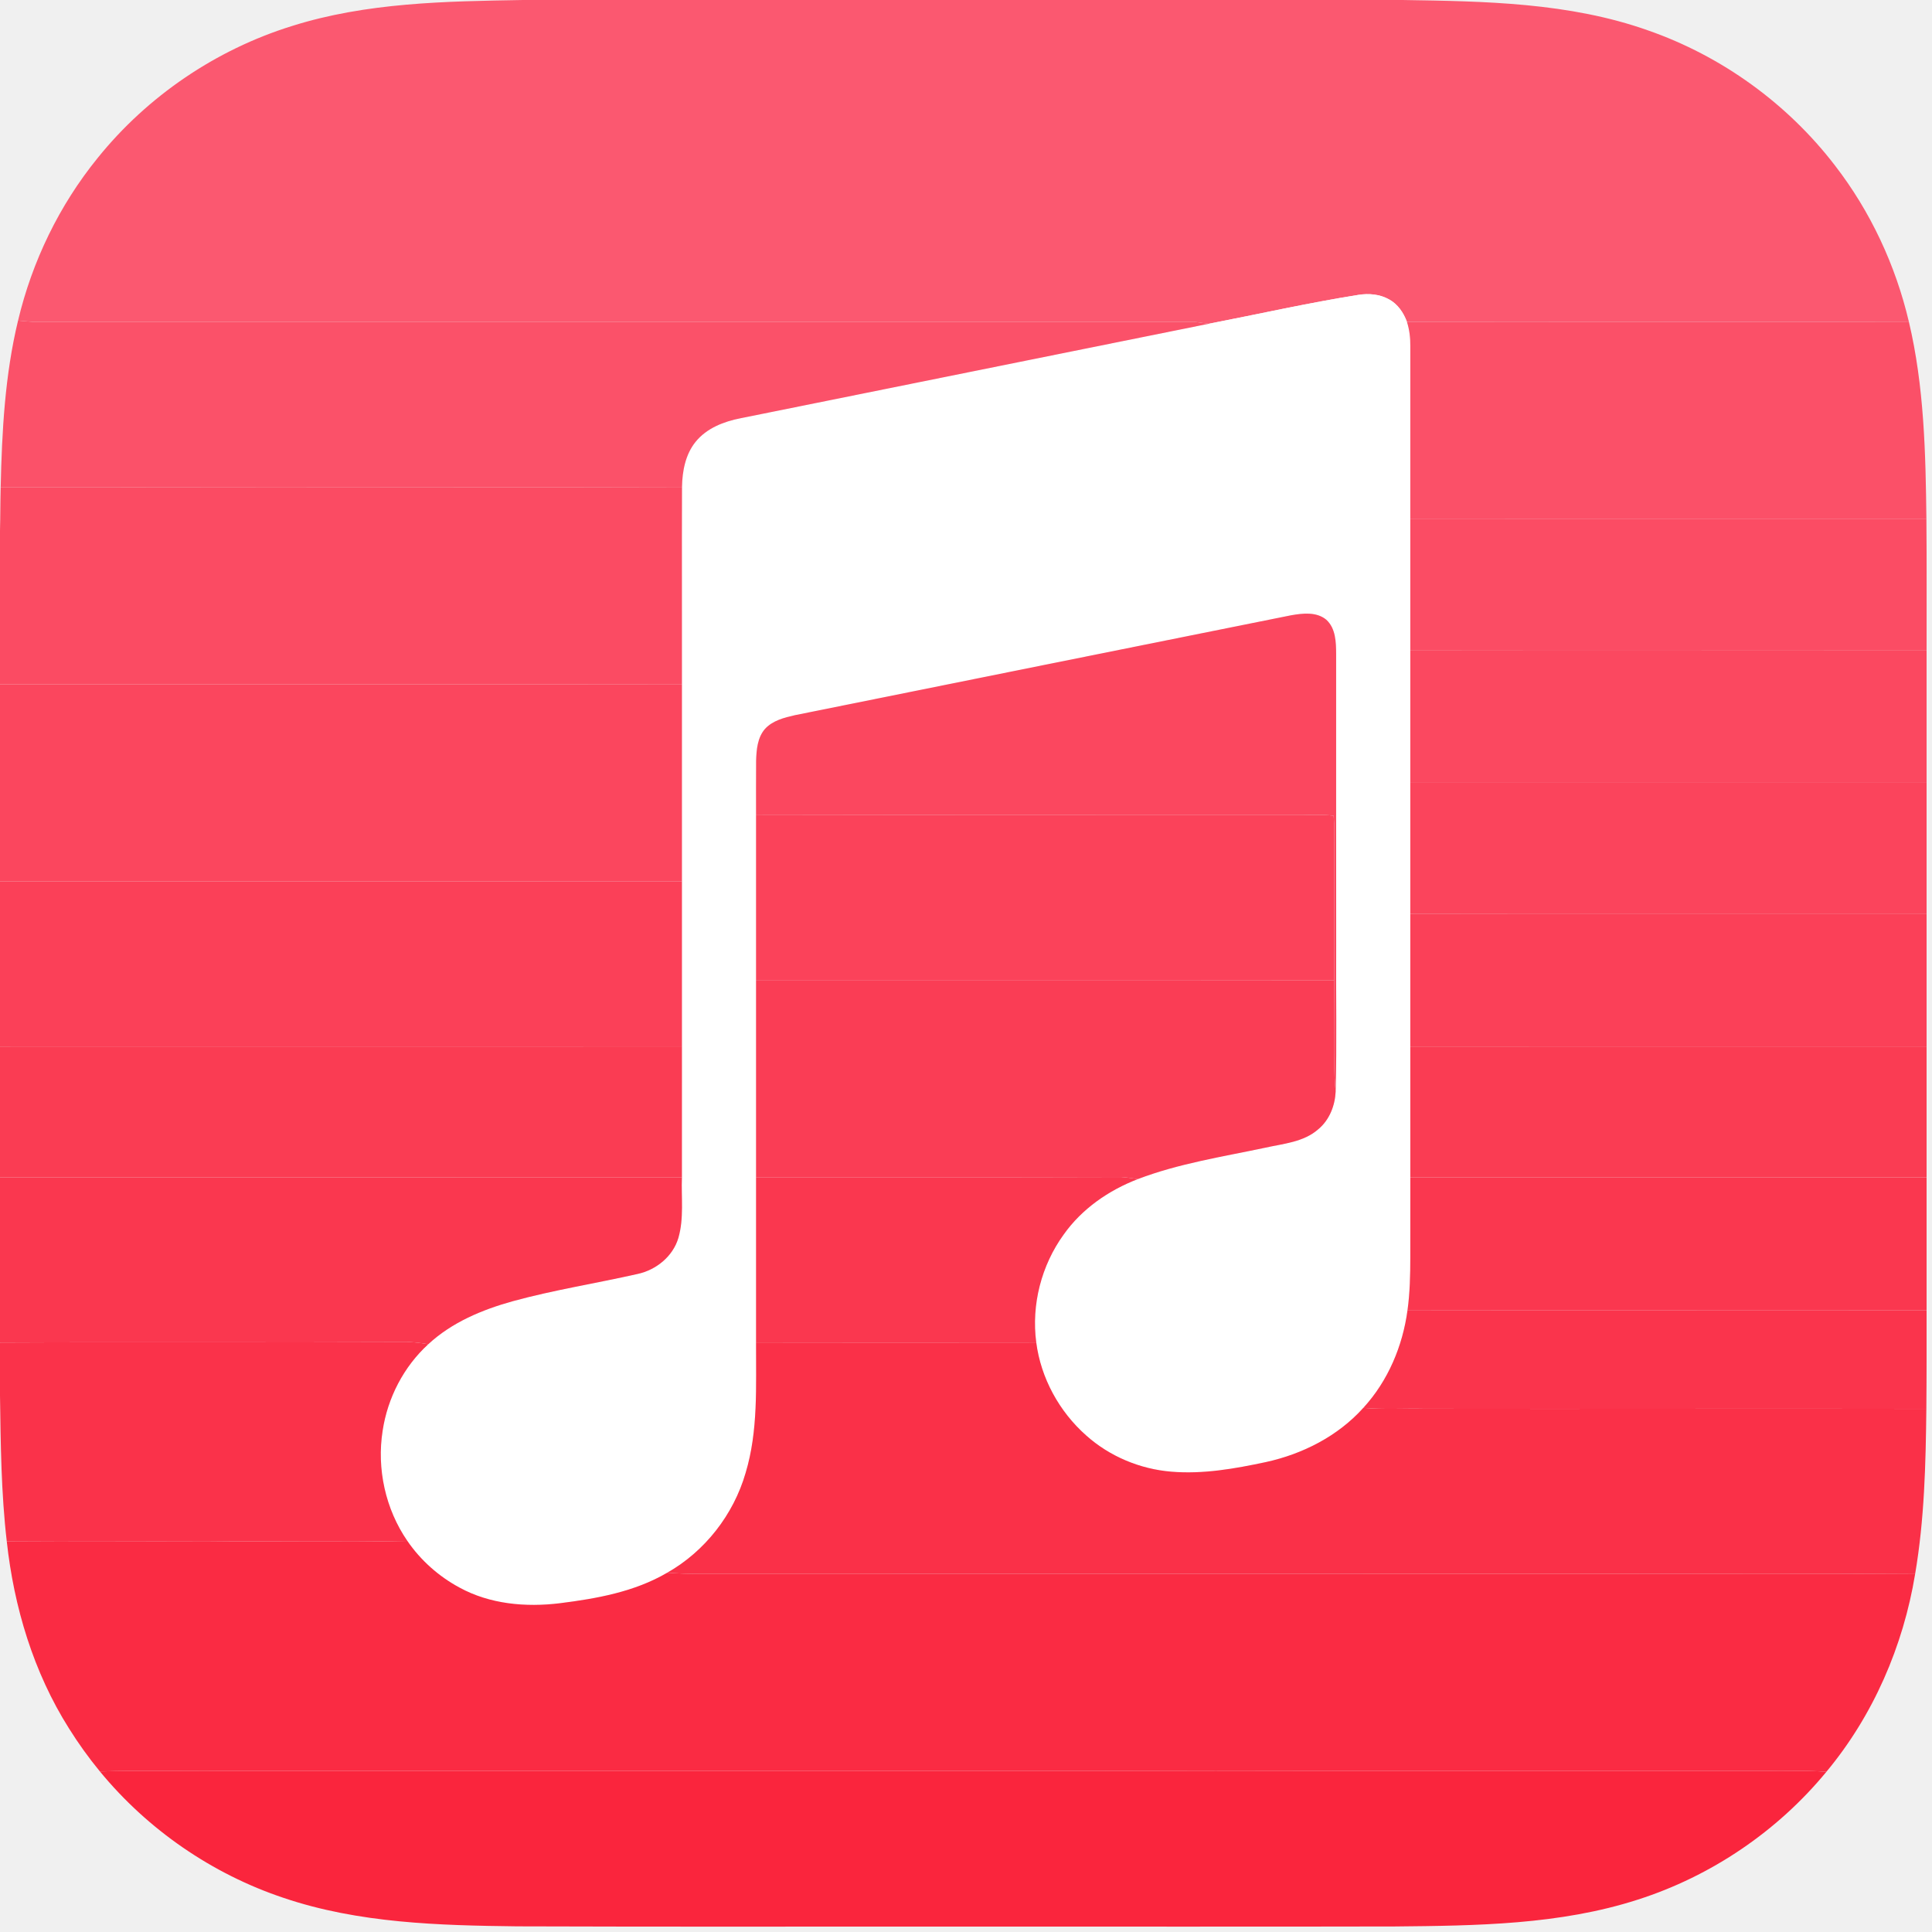
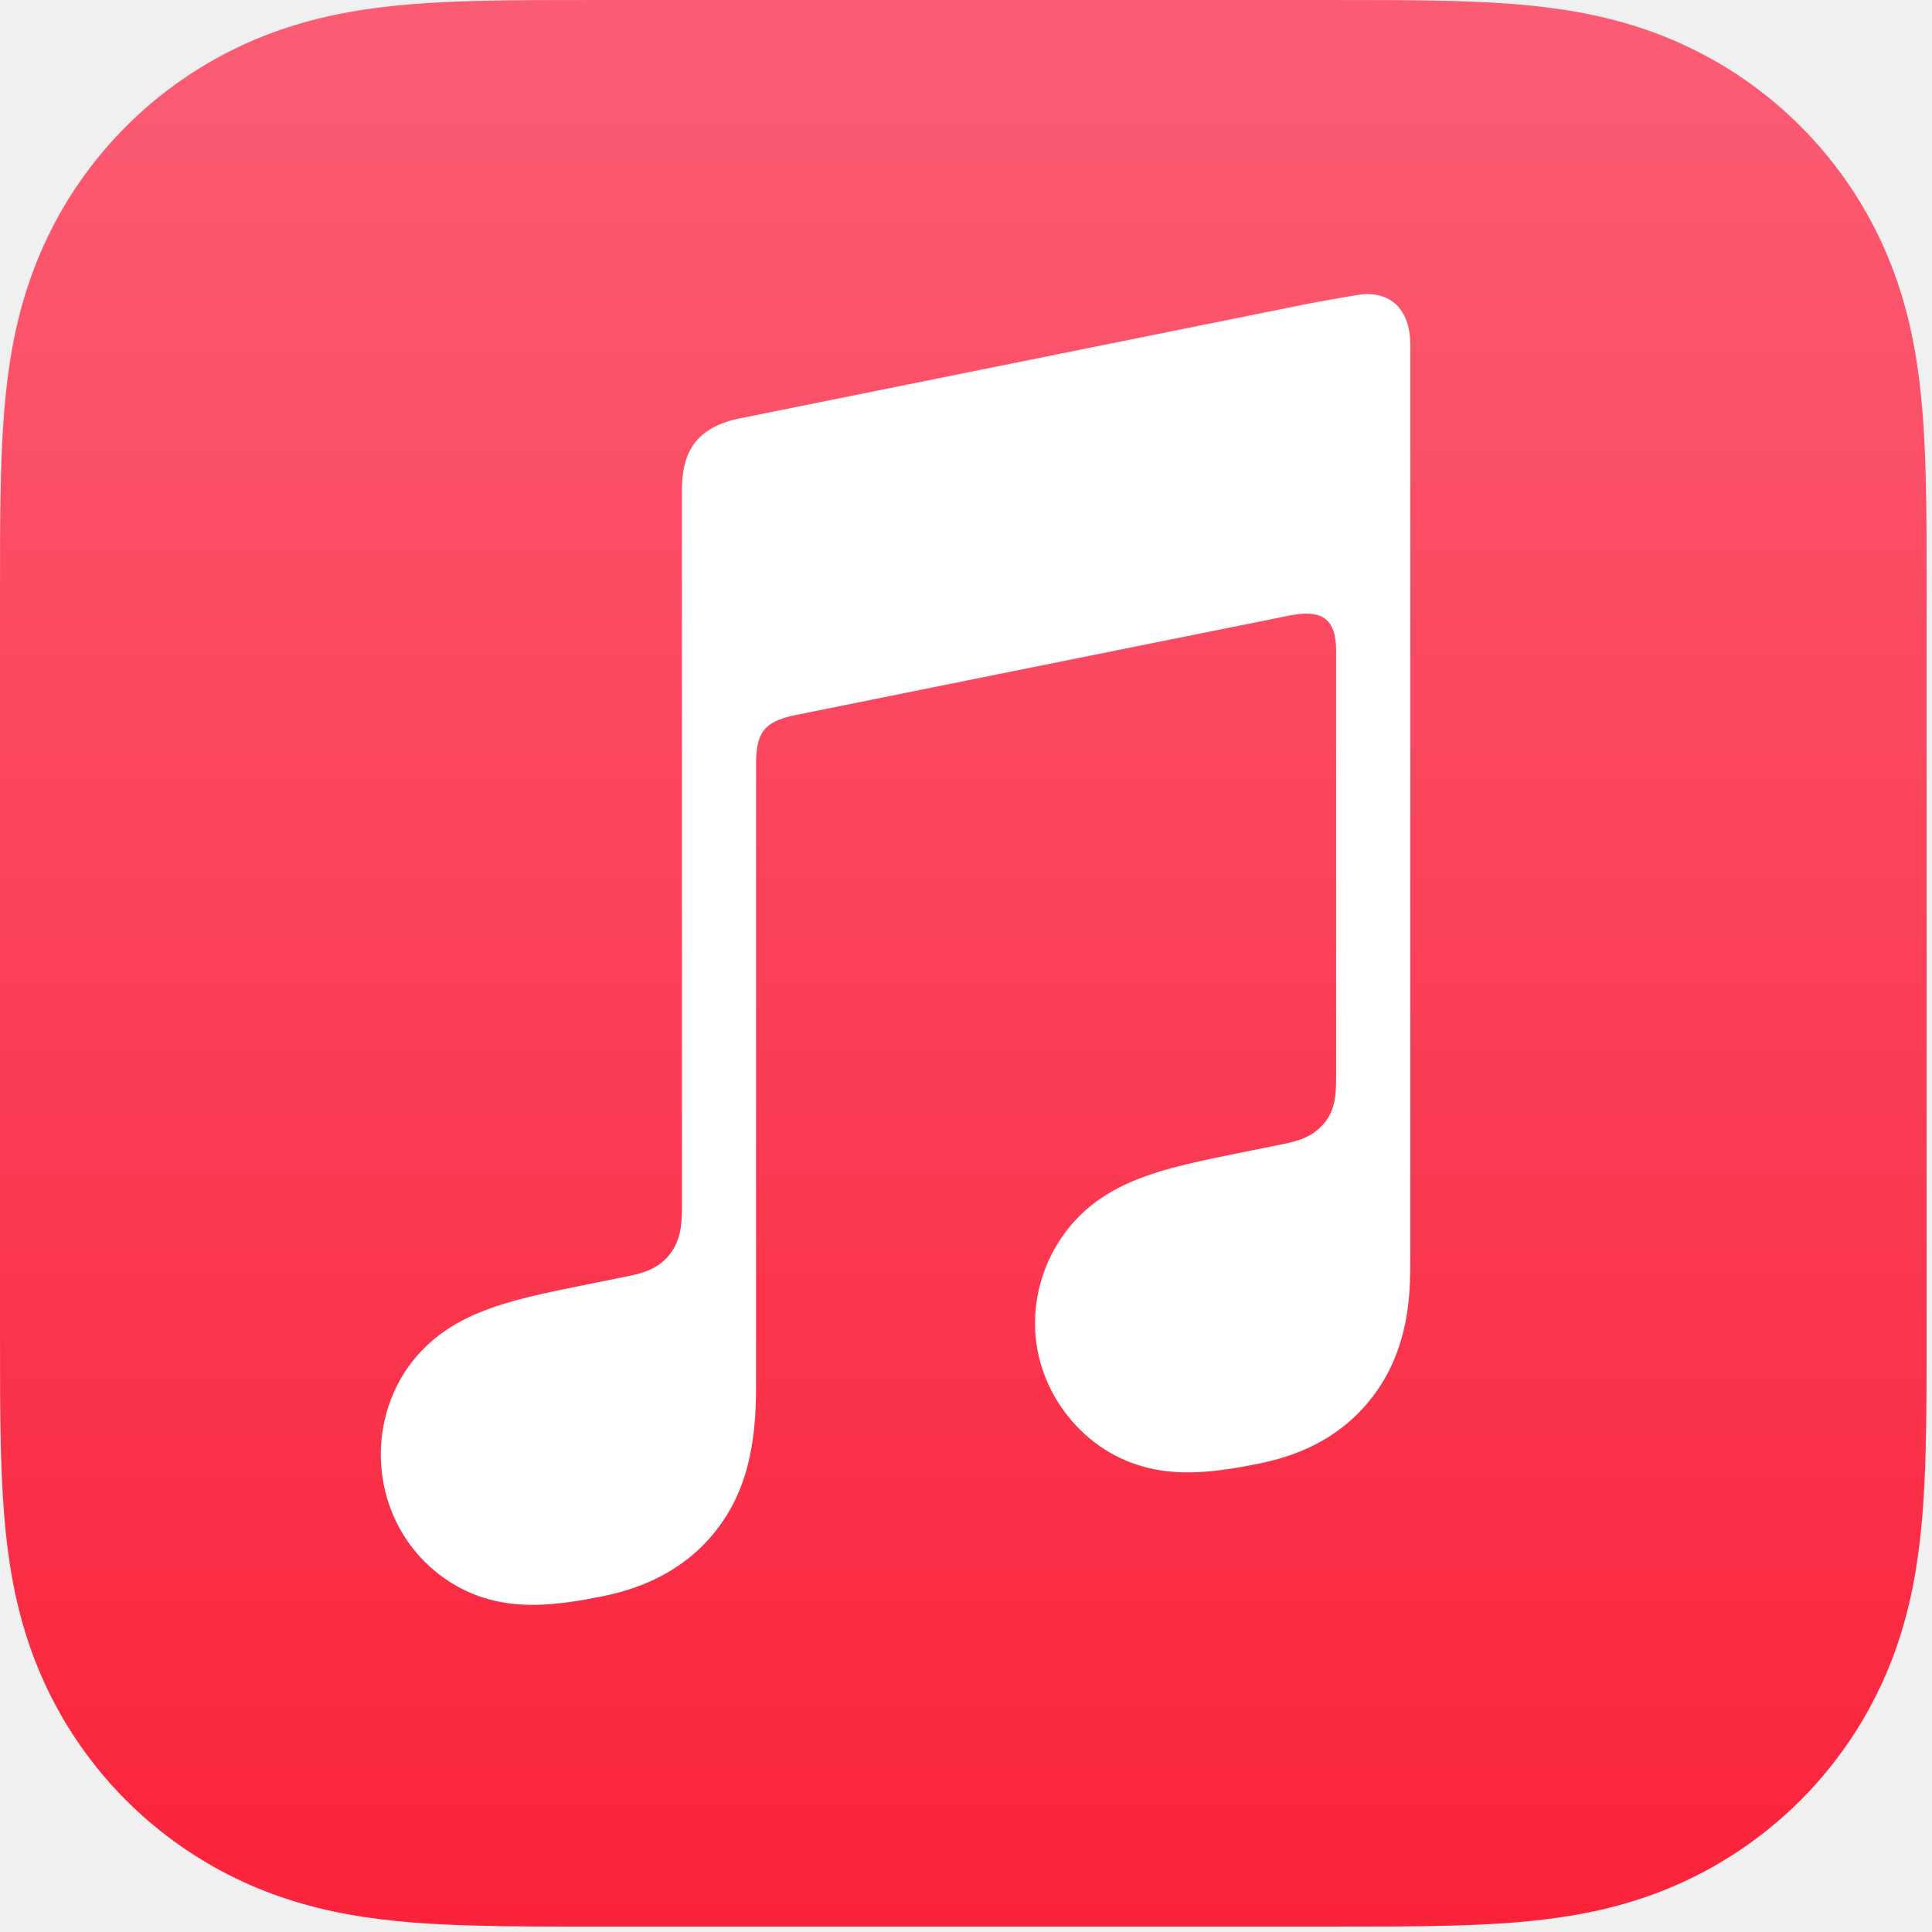
- <svg xmlns="http://www.w3.org/2000/svg" width="960pt" height="960pt" viewBox="0 0 960 960" version="1.1">
-   <g id="#fb5870ff">
-     <path fill="#fb5870" opacity="1.00" d=" M 259.89 0.00 L 696.86 0.00 C 737.82 0.63 779.78 1.25 818.85 15.09 C 855.45 27.83 888.16 51.45 911.76 82.20 C 929.42 105.03 941.88 131.75 948.50 159.83 C 865.37 160.21 782.24 159.69 699.11 159.96 C 697.45 155.41 694.56 151.13 690.23 148.77 C 685.64 146.18 680.13 145.70 675.00 146.52 C 650.03 150.49 625.36 156.07 600.55 160.89 C 598.01 160.59 595.51 160.11 592.97 159.89 C 400.67 159.91 208.34 159.87 16.03 159.90 C 13.67 159.76 11.32 159.53 8.97 159.30 C 15.96 129.89 29.44 102.00 48.51 78.52 C 73.26 47.78 107.29 24.69 144.96 12.96 C 182.05 1.23 221.35 0.65 259.89 0.00 Z" />
+ <svg xmlns="http://www.w3.org/2000/svg" version="1.1" id="Artwork" x="0px" y="0px" width="361px" height="361px" viewBox="0 0 361 361" style="enable-background:new 0 0 361 361;" xml:space="preserve">
+   <style type="text/css">
+ 	.st0{fill-rule:evenodd;clip-rule:evenodd;fill:url(#SVGID_1_);}
+ 	.st1{fill-rule:evenodd;clip-rule:evenodd;fill:#FFFFFF;}
+ </style>
+   <g id="Layer_5">
+ </g>
+   <g>
+     <linearGradient id="SVGID_1_" gradientUnits="userSpaceOnUse" x1="180" y1="358.605" x2="180" y2="7.759">
+       <stop offset="0" style="stop-color:#FA233B" />
+       <stop offset="1" style="stop-color:#FB5C74" />
+     </linearGradient>
+     <path class="st0" d="M360,112.61c0-4.3,0-8.6-0.02-12.9c-0.02-3.62-0.06-7.24-0.16-10.86c-0.21-7.89-0.68-15.84-2.08-23.64   c-1.42-7.92-3.75-15.29-7.41-22.49c-3.6-7.07-8.3-13.53-13.91-19.14c-5.61-5.61-12.08-10.31-19.15-13.91   c-7.19-3.66-14.56-5.98-22.47-7.41c-7.8-1.4-15.76-1.87-23.65-2.08c-3.62-0.1-7.24-0.14-10.86-0.16C255.99,0,251.69,0,247.39,0   H112.61c-4.3,0-8.6,0-12.9,0.02c-3.62,0.02-7.24,0.06-10.86,0.16C80.96,0.4,73,0.86,65.2,2.27c-7.92,1.42-15.28,3.75-22.47,7.41   c-7.07,3.6-13.54,8.3-19.15,13.91c-5.61,5.61-10.31,12.07-13.91,19.14c-3.66,7.2-5.99,14.57-7.41,22.49   c-1.4,7.8-1.87,15.76-2.08,23.64c-0.1,3.62-0.14,7.24-0.16,10.86C0,104.01,0,108.31,0,112.61v134.77c0,4.3,0,8.6,0.02,12.9   c0.02,3.62,0.06,7.24,0.16,10.86c0.21,7.89,0.68,15.84,2.08,23.64c1.42,7.92,3.75,15.29,7.41,22.49c3.6,7.07,8.3,13.53,13.91,19.14   c5.61,5.61,12.08,10.31,19.15,13.91c7.19,3.66,14.56,5.98,22.47,7.41c7.8,1.4,15.76,1.87,23.65,2.08c3.62,0.1,7.24,0.14,10.86,0.16   c4.3,0.03,8.6,0.02,12.9,0.02h134.77c4.3,0,8.6,0,12.9-0.02c3.62-0.02,7.24-0.06,10.86-0.16c7.89-0.21,15.85-0.68,23.65-2.08   c7.92-1.42,15.28-3.75,22.47-7.41c7.07-3.6,13.54-8.3,19.15-13.91c5.61-5.61,10.31-12.07,13.91-19.14   c3.66-7.2,5.99-14.57,7.41-22.49c1.4-7.8,1.87-15.76,2.08-23.64c0.1-3.62,0.14-7.24,0.16-10.86c0.03-4.3,0.02-8.6,0.02-12.9V112.61   z" />
  </g>
-   <g id="#ffffffff">
-     <path fill="#ffffff" opacity="1.00" d=" M 600.55 160.89 C 625.36 156.07 650.03 150.49 675.00 146.52 C 680.13 145.70 685.64 146.18 690.23 148.77 C 694.56 151.13 697.45 155.41 699.11 159.96 C 700.35 163.84 700.82 167.92 700.78 171.99 C 700.77 200.66 700.77 229.32 700.77 257.99 C 700.78 279.67 700.77 301.35 700.77 323.03 C 700.78 345.01 700.77 366.98 700.77 388.96 C 700.78 410.65 700.76 432.34 700.77 454.03 C 700.78 476.02 700.77 498.02 700.77 520.02 C 700.78 541.68 700.77 563.34 700.78 585.01 C 700.77 598.33 700.78 611.65 700.77 624.98 C 700.76 633.65 700.58 642.35 699.39 650.96 C 697.01 668.83 689.68 686.22 677.41 699.57 C 664.79 713.61 647.25 722.53 628.94 726.51 C 613.57 729.79 597.83 732.58 582.06 731.27 C 566.49 730.00 551.35 723.69 539.70 713.25 C 526.34 701.43 517.22 684.80 514.91 667.07 C 512.42 648.32 517.45 628.76 528.53 613.45 C 537.57 600.66 550.92 591.44 565.43 585.87 C 585.76 578.12 607.37 574.81 628.56 570.32 C 637.66 568.27 647.82 567.55 655.12 561.06 C 660.61 556.47 663.37 549.37 663.69 542.34 C 664.31 518.23 663.79 494.10 663.95 469.99 C 663.94 421.67 663.89 373.34 663.92 325.02 C 663.90 319.12 663.73 312.21 659.02 307.93 C 654.14 303.89 647.24 304.72 641.44 305.75 C 559.27 322.22 477.14 338.83 394.98 355.37 C 389.69 356.58 383.96 358.01 380.15 362.16 C 376.38 366.46 375.87 372.50 375.71 377.97 C 375.63 387.00 375.69 396.03 375.68 405.06 C 375.69 432.37 375.67 459.67 375.68 486.98 C 375.69 519.64 375.66 552.30 375.68 584.96 C 375.69 612.33 375.66 639.69 375.68 667.06 C 375.58 688.72 376.82 710.88 370.49 731.88 C 364.49 752.61 350.31 770.83 331.52 781.48 C 315.33 790.97 296.52 794.33 278.15 796.64 C 261.25 798.71 243.36 797.13 228.22 788.80 C 217.97 783.27 209.02 775.31 202.43 765.70 C 191.53 749.88 187.13 729.82 190.14 710.87 C 192.61 694.55 200.62 679.07 212.83 667.92 C 224.52 657.07 239.59 650.79 254.77 646.57 C 275.20 640.97 296.17 637.70 316.81 633.03 C 326.04 631.03 334.36 624.33 337.09 615.11 C 339.92 605.33 338.46 595.01 338.84 584.98 C 338.87 563.31 338.82 541.64 338.85 519.97 C 338.87 492.62 338.82 465.26 338.85 437.91 C 338.88 405.25 338.81 372.60 338.85 339.94 C 338.90 307.28 338.76 274.62 338.88 241.97 C 339.03 234.10 340.56 225.82 345.63 219.55 C 351.12 212.74 359.70 209.43 368.05 207.81 C 445.55 192.18 523.04 176.52 600.55 160.89 Z" />
+   <g id="Glyph_2_">
+     <g>
+       <path class="st1" d="M254.5,55c-0.87,0.08-8.6,1.45-9.53,1.64l-107,21.59l-0.04,0.01c-2.79,0.59-4.98,1.58-6.67,3    c-2.04,1.71-3.17,4.13-3.6,6.95c-0.09,0.6-0.24,1.82-0.24,3.62c0,0,0,109.32,0,133.92c0,3.13-0.25,6.17-2.37,8.76    c-2.12,2.59-4.74,3.37-7.81,3.99c-2.33,0.47-4.66,0.94-6.99,1.41c-8.84,1.78-14.59,2.99-19.8,5.01    c-4.98,1.93-8.71,4.39-11.68,7.51c-5.89,6.17-8.28,14.54-7.46,22.38c0.7,6.69,3.71,13.09,8.88,17.82    c3.49,3.2,7.85,5.63,12.99,6.66c5.33,1.07,11.01,0.7,19.31-0.98c4.42-0.89,8.56-2.28,12.5-4.61c3.9-2.3,7.24-5.37,9.85-9.11    c2.62-3.75,4.31-7.92,5.24-12.35c0.96-4.57,1.19-8.7,1.19-13.26l0-116.15c0-6.22,1.76-7.86,6.78-9.08c0,0,88.94-17.94,93.09-18.75    c5.79-1.11,8.52,0.54,8.52,6.61l0,79.29c0,3.14-0.03,6.32-2.17,8.92c-2.12,2.59-4.74,3.37-7.81,3.99    c-2.33,0.47-4.66,0.94-6.99,1.41c-8.84,1.78-14.59,2.99-19.8,5.01c-4.98,1.93-8.71,4.39-11.68,7.51    c-5.89,6.17-8.49,14.54-7.67,22.38c0.7,6.69,3.92,13.09,9.09,17.82c3.49,3.2,7.85,5.56,12.99,6.6c5.33,1.07,11.01,0.69,19.31-0.98    c4.42-0.89,8.56-2.22,12.5-4.55c3.9-2.3,7.24-5.37,9.85-9.11c2.62-3.75,4.31-7.92,5.24-12.35c0.96-4.57,1-8.7,1-13.26V64.46    C263.54,58.3,260.29,54.5,254.5,55z" />
+     </g>
  </g>
-   <g id="#fb5169ff">
-     <path fill="#fb5169" opacity="1.00" d=" M 8.97 159.30 C 11.32 159.53 13.67 159.76 16.03 159.90 C 208.34 159.87 400.67 159.91 592.97 159.89 C 595.51 160.11 598.01 160.59 600.55 160.89 C 523.04 176.52 445.55 192.18 368.05 207.81 C 359.70 209.43 351.12 212.74 345.63 219.55 C 340.56 225.82 339.03 234.10 338.88 241.97 C 271.90 242.18 204.91 242.02 137.93 242.00 C 92.07 242.06 46.20 242.10 0.34 242.04 C 0.96 214.31 2.44 186.37 8.97 159.30 Z" />
-   </g>
-   <g id="#fb5068ff">
-     <path fill="#fb5068" opacity="1.00" d=" M 699.11 159.96 C 782.24 159.69 865.37 160.21 948.50 159.83 C 956.12 191.93 956.84 225.12 957.22 257.96 C 871.74 258.02 786.26 257.93 700.77 257.99 C 700.77 229.32 700.77 200.66 700.78 171.99 C 700.82 167.92 700.35 163.84 699.11 159.96 Z" />
-   </g>
-   <g id="#fb4b63ff">
-     <path fill="#fb4b63" opacity="1.00" d=" M 0.34 242.04 C 46.20 242.10 92.07 242.06 137.93 242.00 C 204.91 242.02 271.90 242.18 338.88 241.97 C 338.76 274.62 338.90 307.28 338.85 339.94 C 225.90 340.12 112.95 339.93 0.00 340.00 L 0.00 263.67 C 0.20 256.46 0.14 249.25 0.34 242.04 Z" />
-   </g>
-   <g id="#fb4c64ff">
-     <path fill="#fb4c64" opacity="1.00" d=" M 700.77 257.99 C 786.26 257.93 871.74 258.02 957.22 257.96 C 957.42 279.65 957.29 301.34 957.31 323.03 C 871.80 323.01 786.29 322.91 700.77 323.03 C 700.77 301.35 700.78 279.67 700.77 257.99 Z" />
-   </g>
-   <g id="#fb475fff">
-     <path fill="#fb475f" opacity="1.00" d=" M 641.44 305.75 C 647.24 304.72 654.14 303.89 659.02 307.93 C 663.73 312.21 663.90 319.12 663.92 325.02 C 663.89 373.34 663.94 421.67 663.95 469.99 C 663.79 494.10 664.31 518.23 663.69 542.34 C 662.61 532.93 663.23 523.48 663.06 514.04 C 663.05 505.04 663.05 496.04 662.98 487.05 C 663.09 462.03 662.88 437.00 663.02 411.98 C 663.01 409.75 662.82 407.54 662.67 405.32 C 657.46 404.68 652.20 404.93 646.97 405.02 C 556.54 405.09 466.11 404.85 375.68 405.06 C 375.69 396.03 375.63 387.00 375.71 377.97 C 375.87 372.50 376.38 366.46 380.15 362.16 C 383.96 358.01 389.69 356.58 394.98 355.37 C 477.14 338.83 559.27 322.22 641.44 305.75 Z" />
-   </g>
-   <g id="#fb4860ff">
-     <path fill="#fb4860" opacity="1.00" d=" M 700.77 323.03 C 786.29 322.91 871.80 323.01 957.31 323.03 C 957.31 345.01 957.31 366.99 957.31 388.97 C 871.80 388.97 786.29 388.98 700.77 388.96 C 700.77 366.98 700.78 345.01 700.77 323.03 Z" />
-   </g>
-   <g id="#fb465eff">
-     <path fill="#fb465e" opacity="1.00" d=" M 0.00 340.00 C 112.95 339.93 225.90 340.12 338.85 339.94 C 338.81 372.60 338.88 405.25 338.85 437.91 C 225.90 437.97 112.95 437.93 0.00 437.99 L 0.00 340.00 Z" />
-   </g>
-   <g id="#fb445cff">
-     <path fill="#fb445c" opacity="1.00" d=" M 700.77 388.96 C 786.29 388.98 871.80 388.97 957.31 388.97 C 957.31 410.64 957.31 432.30 957.31 453.96 C 871.80 454.04 786.29 453.87 700.77 454.03 C 700.76 432.34 700.78 410.65 700.77 388.96 Z" />
-   </g>
-   <g id="#fb425aff">
-     <path fill="#fb425a" opacity="1.00" d=" M 375.68 405.06 C 466.11 404.85 556.54 405.09 646.97 405.02 C 652.20 404.93 657.46 404.68 662.67 405.32 C 662.82 407.54 663.01 409.75 663.02 411.98 C 662.88 437.00 663.09 462.03 662.98 487.05 C 567.21 486.93 471.45 487.05 375.68 486.98 C 375.67 459.67 375.69 432.37 375.68 405.06 Z" />
-   </g>
-   <g id="#fb4058ff">
-     <path fill="#fb4058" opacity="1.00" d=" M 0.00 437.99 C 112.95 437.93 225.90 437.97 338.85 437.91 C 338.82 465.26 338.87 492.62 338.85 519.97 C 225.90 520.04 112.95 519.93 0.00 520.00 L 0.00 437.99 Z" />
-     <path fill="#fb4058" opacity="1.00" d=" M 700.77 454.03 C 786.29 453.87 871.80 454.04 957.31 453.96 C 957.32 475.97 957.31 497.97 957.31 519.98 C 871.80 519.98 786.29 519.96 700.77 520.02 C 700.77 498.02 700.78 476.02 700.77 454.03 Z" />
-   </g>
-   <g id="#fa3d55ff">
-     <path fill="#fa3d55" opacity="1.00" d=" M 375.68 486.98 C 471.45 487.05 567.21 486.93 662.98 487.05 C 663.05 496.04 663.05 505.04 663.06 514.04 C 663.23 523.48 662.61 532.93 663.69 542.34 C 663.37 549.37 660.61 556.47 655.12 561.06 C 647.82 567.55 637.66 568.27 628.56 570.32 C 607.37 574.81 585.76 578.12 565.43 585.87 C 562.61 585.53 559.82 584.99 556.99 584.85 C 496.55 585.06 436.11 584.90 375.68 584.96 C 375.66 552.30 375.69 519.64 375.68 486.98 Z" />
-   </g>
-   <g id="#fa3c53ff">
-     <path fill="#fa3c53" opacity="1.00" d=" M 0.00 520.00 C 112.95 519.93 225.90 520.04 338.85 519.97 C 338.82 541.64 338.87 563.31 338.84 584.98 C 225.89 585.07 112.95 584.96 0.00 585.00 L 0.00 520.00 Z" />
-     <path fill="#fa3c53" opacity="1.00" d=" M 700.77 520.02 C 786.29 519.96 871.80 519.98 957.31 519.98 C 957.32 541.66 957.31 563.34 957.31 585.03 C 871.80 584.97 786.29 585.07 700.78 585.01 C 700.77 563.34 700.78 541.68 700.77 520.02 Z" />
-   </g>
-   <g id="#fa374fff">
-     <path fill="#fa374f" opacity="1.00" d=" M 0.00 585.00 C 112.95 584.96 225.89 585.07 338.84 584.98 C 338.46 595.01 339.92 605.33 337.09 615.11 C 334.36 624.33 326.04 631.03 316.81 633.03 C 296.17 637.70 275.20 640.97 254.77 646.57 C 239.59 650.79 224.52 657.07 212.83 667.92 C 209.89 667.48 206.94 667.01 203.97 666.89 C 135.98 667.19 67.99 666.78 0.00 667.10 L 0.00 585.00 Z" />
-     <path fill="#fa374f" opacity="1.00" d=" M 375.68 584.96 C 436.11 584.90 496.55 585.06 556.99 584.85 C 559.82 584.99 562.61 585.53 565.43 585.87 C 550.92 591.44 537.57 600.66 528.53 613.45 C 517.45 628.76 512.42 648.32 514.91 667.07 C 468.50 667.13 422.09 667.15 375.68 667.06 C 375.66 639.69 375.69 612.33 375.68 584.96 Z" />
-     <path fill="#fa374f" opacity="1.00" d=" M 700.78 585.01 C 786.29 585.07 871.80 584.97 957.31 585.03 C 957.31 607.02 957.31 629.02 957.31 651.02 C 871.34 650.90 785.36 651.11 699.39 650.96 C 700.58 642.35 700.76 633.65 700.77 624.98 C 700.78 611.65 700.77 598.33 700.78 585.01 Z" />
-   </g>
-   <g id="#fa344cff">
-     <path fill="#fa344c" opacity="1.00" d=" M 699.39 650.96 C 785.36 651.11 871.34 650.90 957.31 651.02 C 957.31 667.37 957.35 683.71 957.19 700.06 C 874.12 699.89 791.04 700.15 707.97 700.01 C 697.78 699.77 687.58 700.46 677.41 699.57 C 689.68 686.22 697.01 668.83 699.39 650.96 Z" />
-   </g>
-   <g id="#fa324aff">
-     <path fill="#fa324a" opacity="1.00" d=" M 0.00 667.10 C 67.99 666.78 135.98 667.19 203.97 666.89 C 206.94 667.01 209.89 667.48 212.83 667.92 C 200.62 679.07 192.61 694.55 190.14 710.87 C 187.13 729.82 191.53 749.88 202.43 765.70 C 169.30 766.42 136.15 765.61 103.01 766.03 C 69.80 765.86 36.59 766.21 3.37 765.95 C 0.57 741.87 0.34 717.60 0.00 693.40 L 0.00 667.10 Z" />
-   </g>
-   <g id="#fa3048ff">
-     <path fill="#fa3048" opacity="1.00" d=" M 375.68 667.06 C 422.09 667.15 468.50 667.13 514.91 667.07 C 517.22 684.80 526.34 701.43 539.70 713.25 C 551.35 723.69 566.49 730.00 582.06 731.27 C 597.83 732.58 613.57 729.79 628.94 726.51 C 647.25 722.53 664.79 713.61 677.41 699.57 C 687.58 700.46 697.78 699.77 707.97 700.01 C 791.04 700.15 874.12 699.89 957.19 700.06 C 956.89 727.49 956.24 755.06 951.61 782.16 C 901.42 781.80 851.22 782.02 801.03 782.03 C 650.01 781.98 499.00 782.01 347.99 781.98 C 342.49 782.15 337.00 781.84 331.52 781.48 C 350.31 770.83 364.49 752.61 370.49 731.88 C 376.82 710.88 375.58 688.72 375.68 667.06 Z" />
-   </g>
-   <g id="#fa2b43ff">
-     <path fill="#fa2b43" opacity="1.00" d=" M 3.37 765.95 C 36.59 766.21 69.80 765.86 103.01 766.03 C 136.15 765.61 169.30 766.42 202.43 765.70 C 209.02 775.31 217.97 783.27 228.22 788.80 C 243.36 797.13 261.25 798.71 278.15 796.64 C 296.52 794.33 315.33 790.97 331.52 781.48 C 337.00 781.84 342.49 782.15 347.99 781.98 C 499.00 782.01 650.01 781.98 801.03 782.03 C 851.22 782.02 901.42 781.80 951.61 782.16 C 945.71 817.99 930.79 852.45 907.50 880.42 C 897.68 879.56 887.84 880.20 878.01 879.92 C 786.67 880.03 695.34 879.83 604.01 880.04 C 521.35 879.77 438.69 880.04 356.04 879.96 C 274.36 879.92 192.68 879.96 111.00 879.94 C 90.55 880.17 70.09 879.55 49.65 880.23 C 44.06 873.43 38.91 866.27 34.25 858.80 C 16.64 830.90 6.94 798.60 3.37 765.95 Z" />
-   </g>
-   <g id="#fa253dff">
-     <path fill="#fa253d" opacity="1.00" d=" M 49.65 880.23 C 70.09 879.55 90.55 880.17 111.00 879.94 C 192.68 879.96 274.36 879.92 356.04 879.96 C 438.69 880.04 521.35 879.77 604.01 880.04 C 695.34 879.83 786.67 880.03 878.01 879.92 C 887.84 880.20 897.68 879.56 907.50 880.42 C 883.22 909.93 850.33 932.21 813.95 943.87 C 774.99 956.47 733.57 956.85 693.03 957.25 C 625.37 957.40 557.70 957.28 490.03 957.32 C 412.35 957.24 334.67 957.48 257.00 957.19 C 218.03 956.73 178.23 955.66 140.96 943.06 C 105.44 931.20 73.42 909.16 49.65 880.23 Z" />
-   </g>
+   <g>
+ </g>
+   <g>
+ </g>
+   <g>
+ </g>
+   <g>
+ </g>
+   <g>
+ </g>
+   <g>
+ </g>
</svg>
